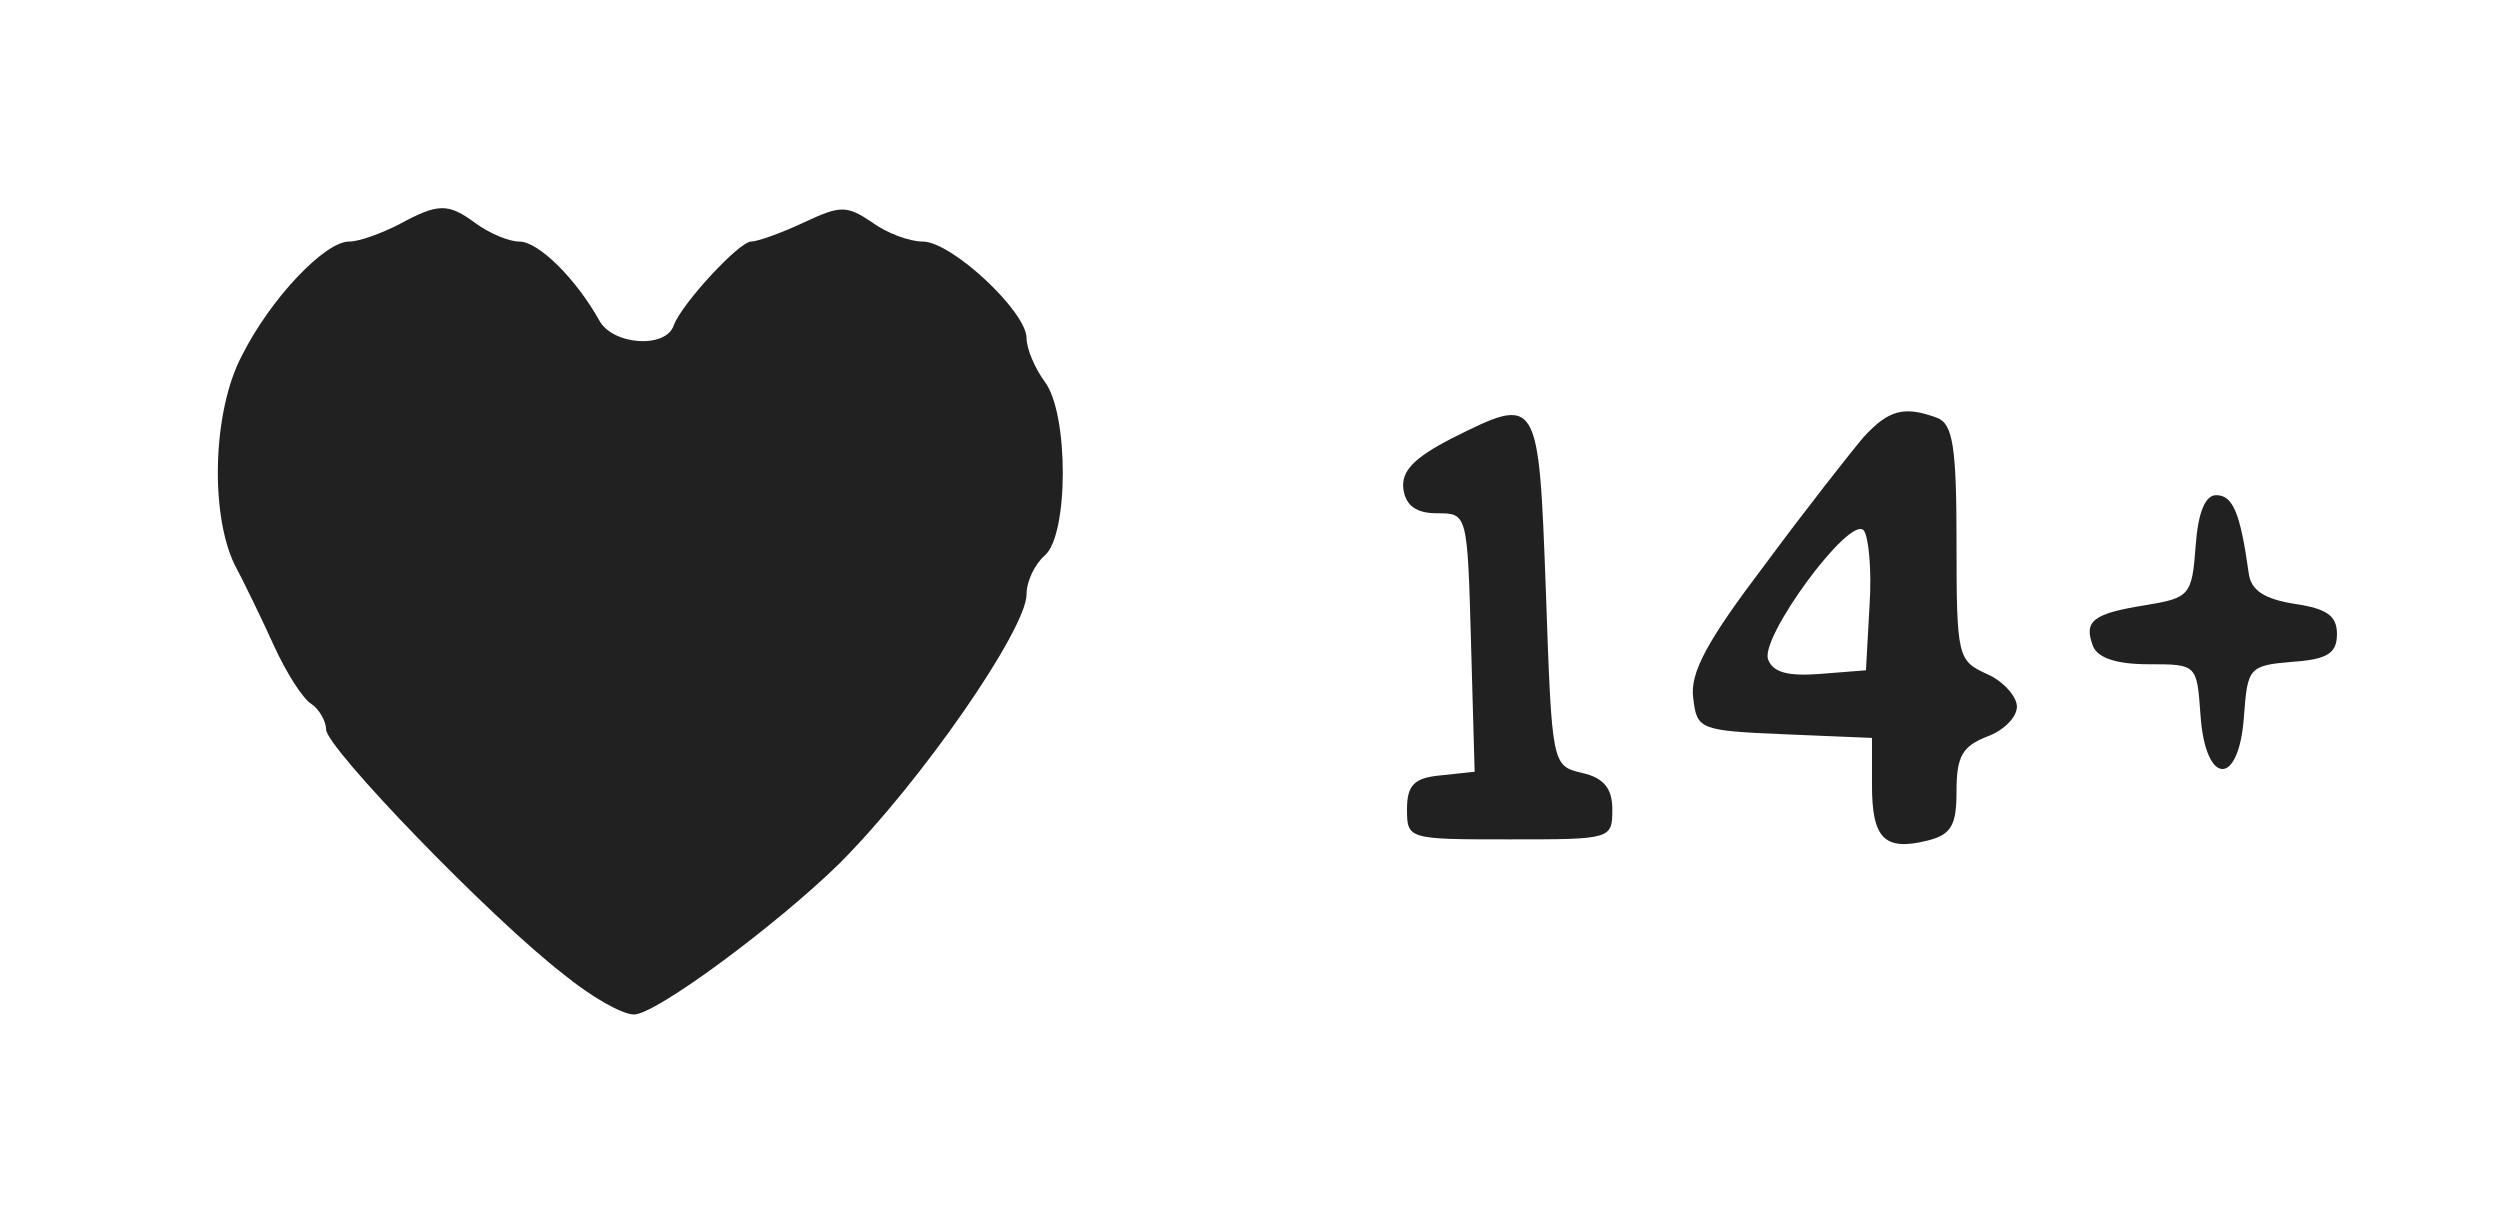
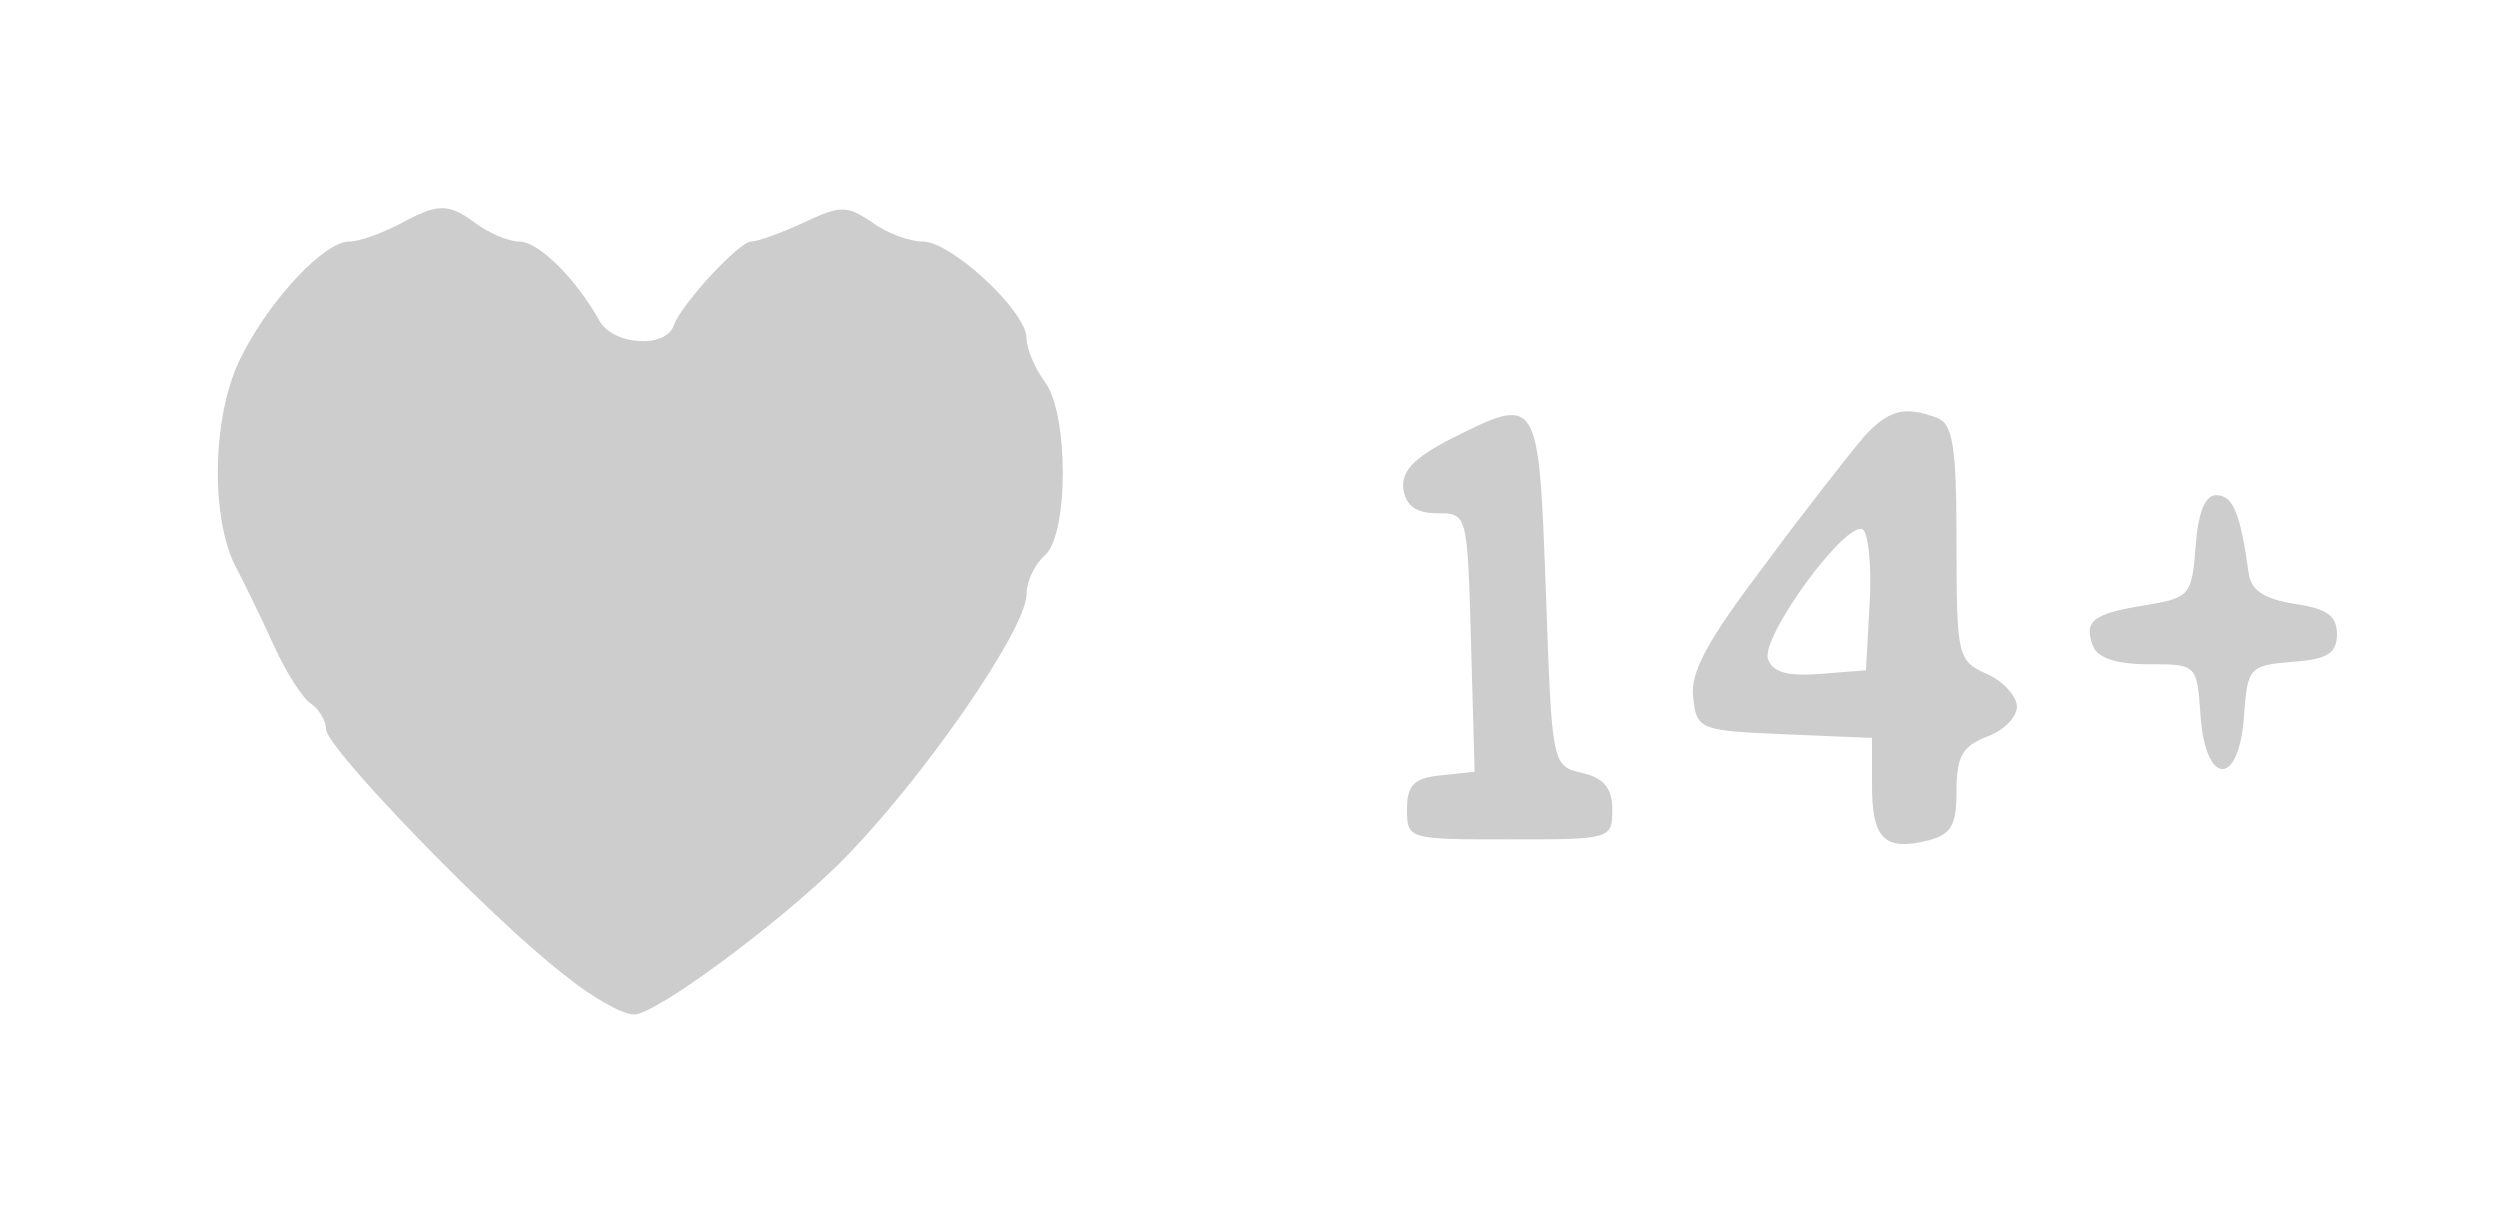
<svg xmlns="http://www.w3.org/2000/svg" version="1.0" width="207pt" height="102pt" viewBox="0 0 207 102" preserveAspectRatio="xMidYMid meet">
-   <g transform="translate(0,102) scale(0.1,-0.1)" fill="#212121" stroke="none">
+   <g transform="translate(0,102) scale(0.1,-0.1)" fill="#cdcdcd" fill-rule="evenodd" stroke="none">
    <path d="M330 834 c-14 -7 -32 -14 -41 -14 -20 0 -65 -47 -89 -95 -24 -46 -26 -130 -6 -172 8 -15 23 -46 33 -68 10 -22 24 -44 31 -48 6 -4 12 -14 12 -21 0 -15 136 -156 197 -203 22 -18 48 -33 58 -33 18 0 118 74 170 125 68 68 155 194 155 223 0 11 7 25 15 32 20 17 20 118 0 144 -8 11 -15 27 -15 36 0 22 -62 80 -86 80 -11 0 -30 7 -42 16 -21 14 -26 14 -56 0 -19 -9 -39 -16 -44 -16 -10 0 -57 -51 -64 -69 -6 -20 -51 -17 -62 4 -19 34 -50 65 -66 65 -9 0 -25 7 -36 15 -23 17 -31 17 -64 -1z" />
    <path d="M1202 657 c-31 -16 -42 -27 -40 -42 2 -14 11 -20 28 -20 25 0 25 0 28 -107 l3 -107 -28 -3 c-22 -2 -28 -8 -28 -28 0 -25 1 -25 85 -25 84 0 85 0 85 25 0 17 -7 26 -25 30 -25 6 -25 6 -30 150 -6 163 -6 163 -78 127z" />
    <path d="M1543 658 c-11 -13 -48 -60 -82 -106 -47 -62 -62 -89 -59 -110 3 -26 5 -27 76 -30 l72 -3 0 -39 c0 -44 10 -55 46 -46 20 5 24 13 24 41 0 29 5 37 25 45 14 5 25 16 25 25 0 8 -11 21 -25 27 -24 11 -25 14 -25 109 0 79 -3 98 -16 103 -27 10 -40 7 -61 -16z m5 -139 l-3 -54 -38 -3 c-26 -2 -39 1 -43 12 -7 18 67 119 79 107 4 -4 7 -32 5 -62z" />
    <path d="M1818 568 c-3 -41 -5 -43 -41 -49 -44 -7 -52 -13 -44 -34 4 -10 20 -15 46 -15 40 0 40 0 43 -42 4 -59 32 -60 36 -1 3 40 4 42 40 45 29 2 37 7 37 23 0 15 -8 21 -35 25 -25 4 -36 11 -38 25 -7 50 -13 65 -27 65 -9 0 -15 -14 -17 -42z" />
  </g>
</svg>
